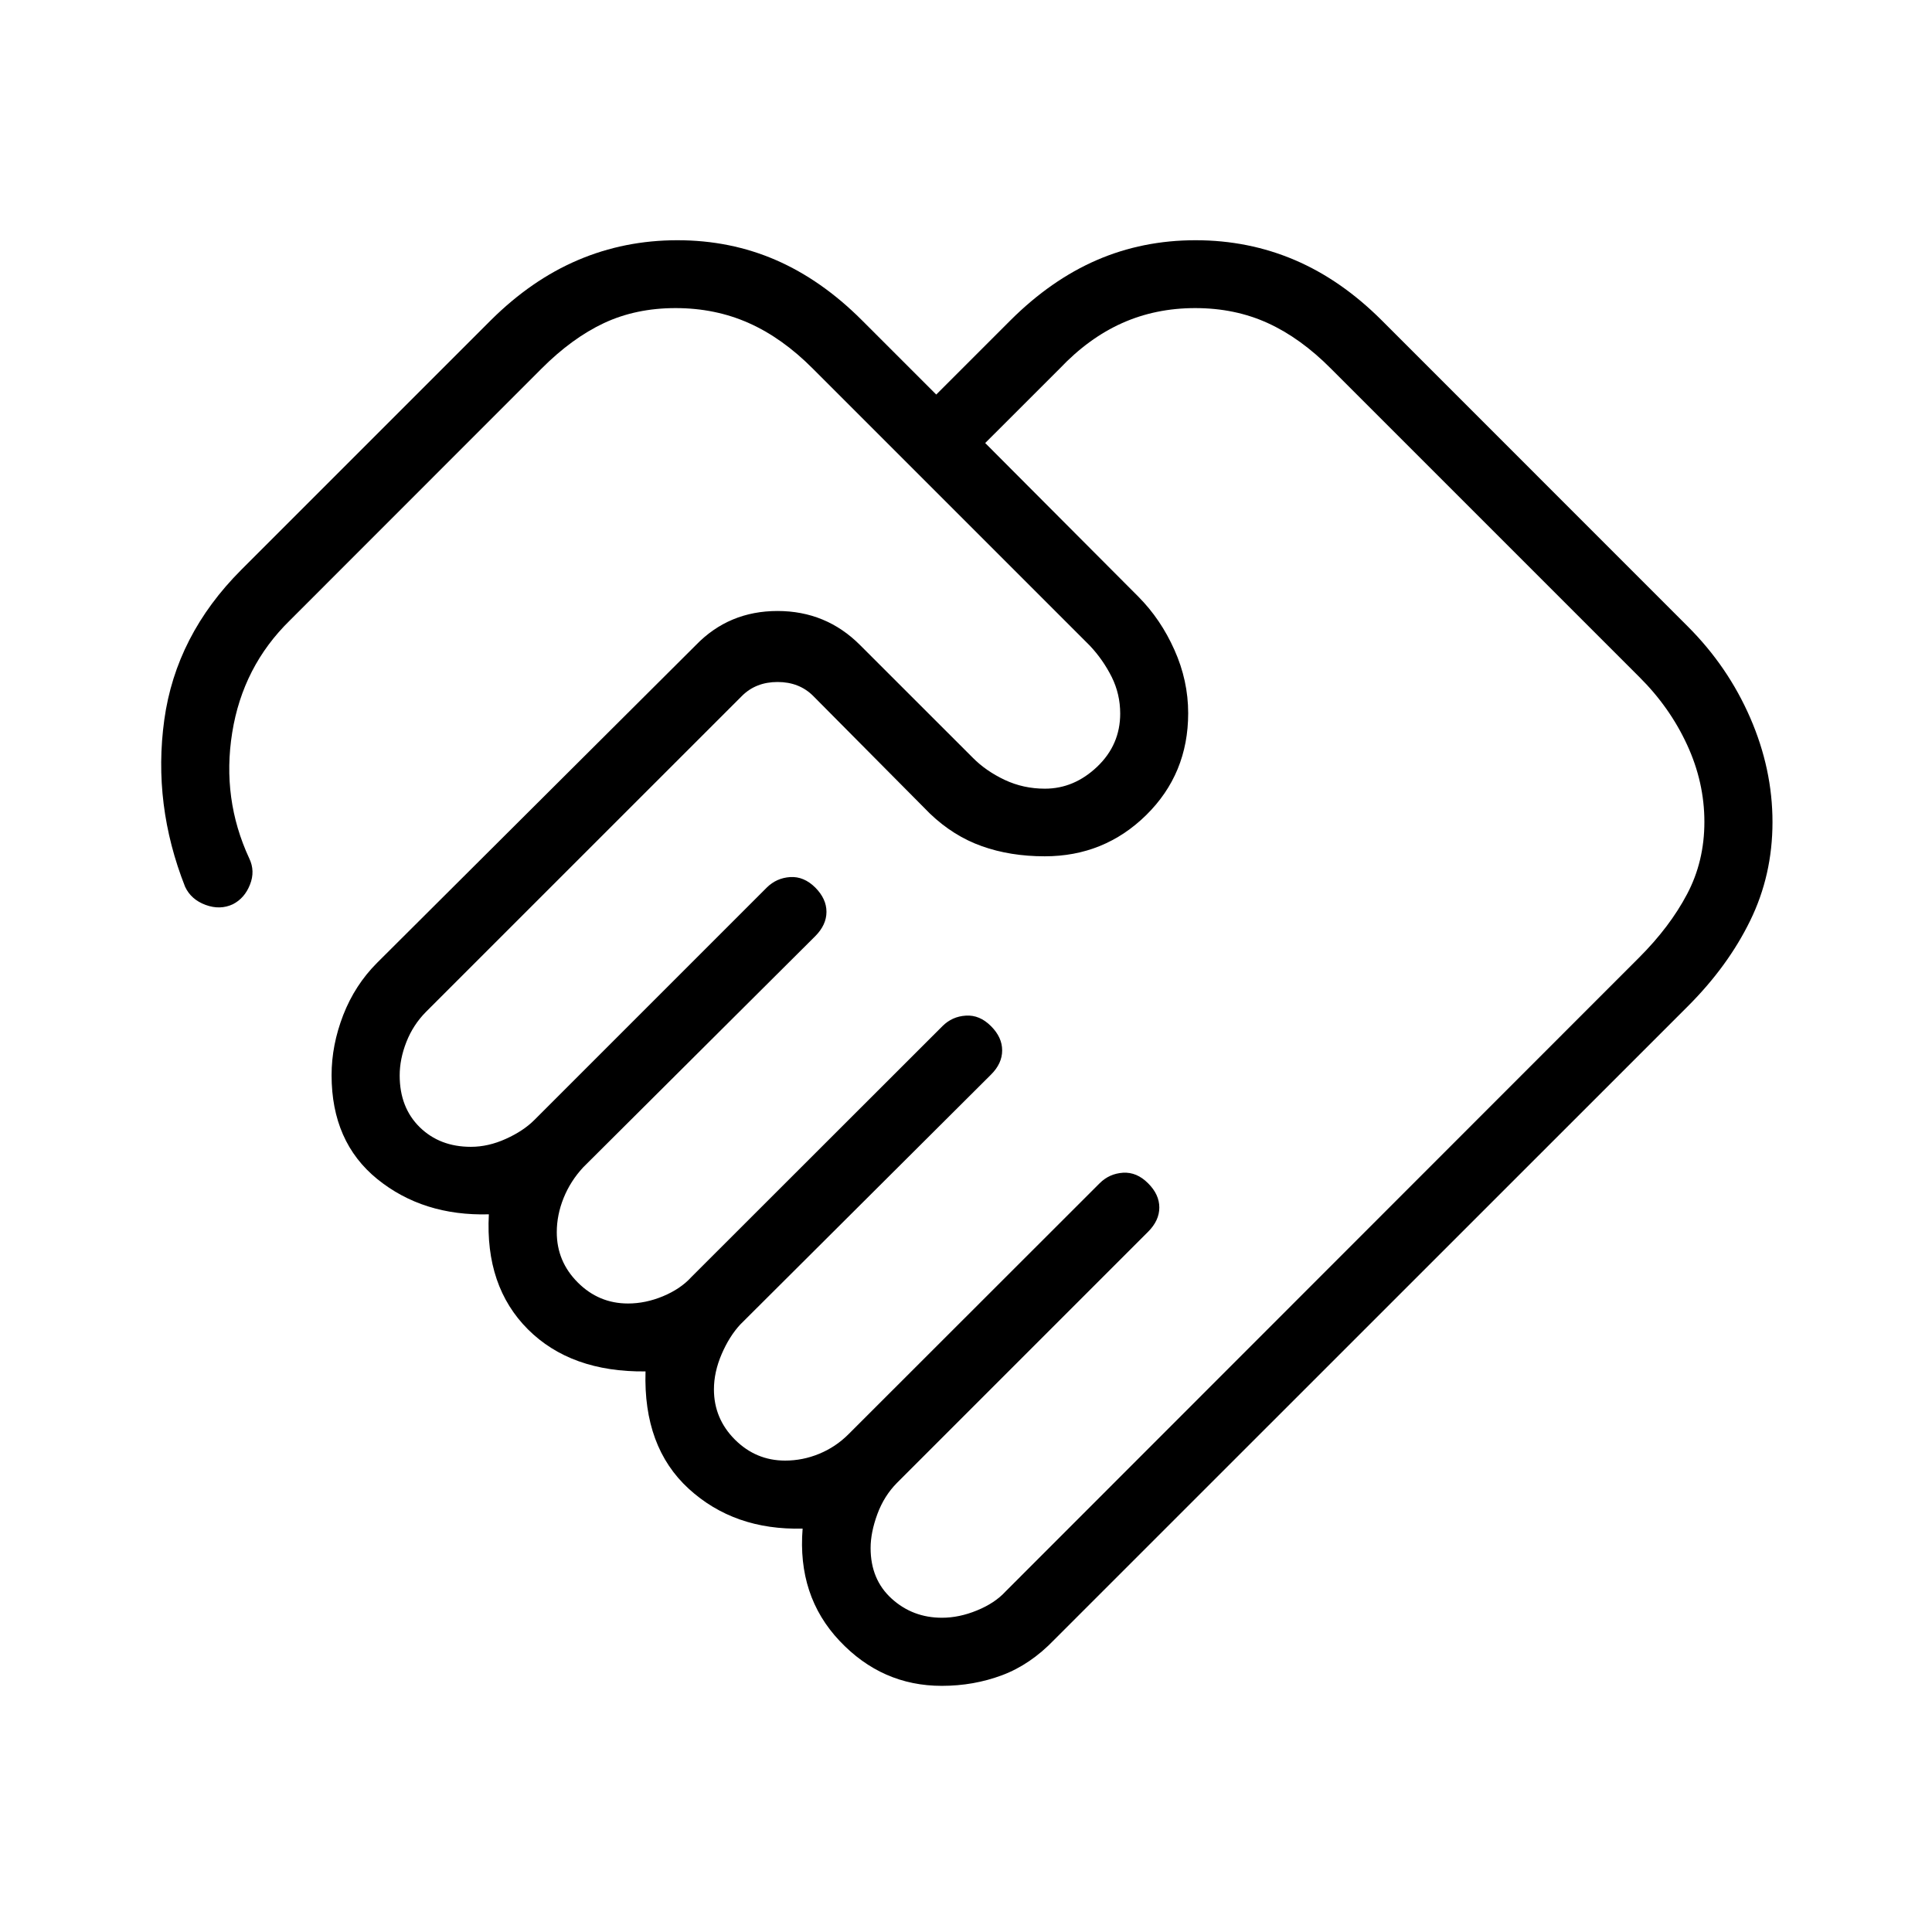
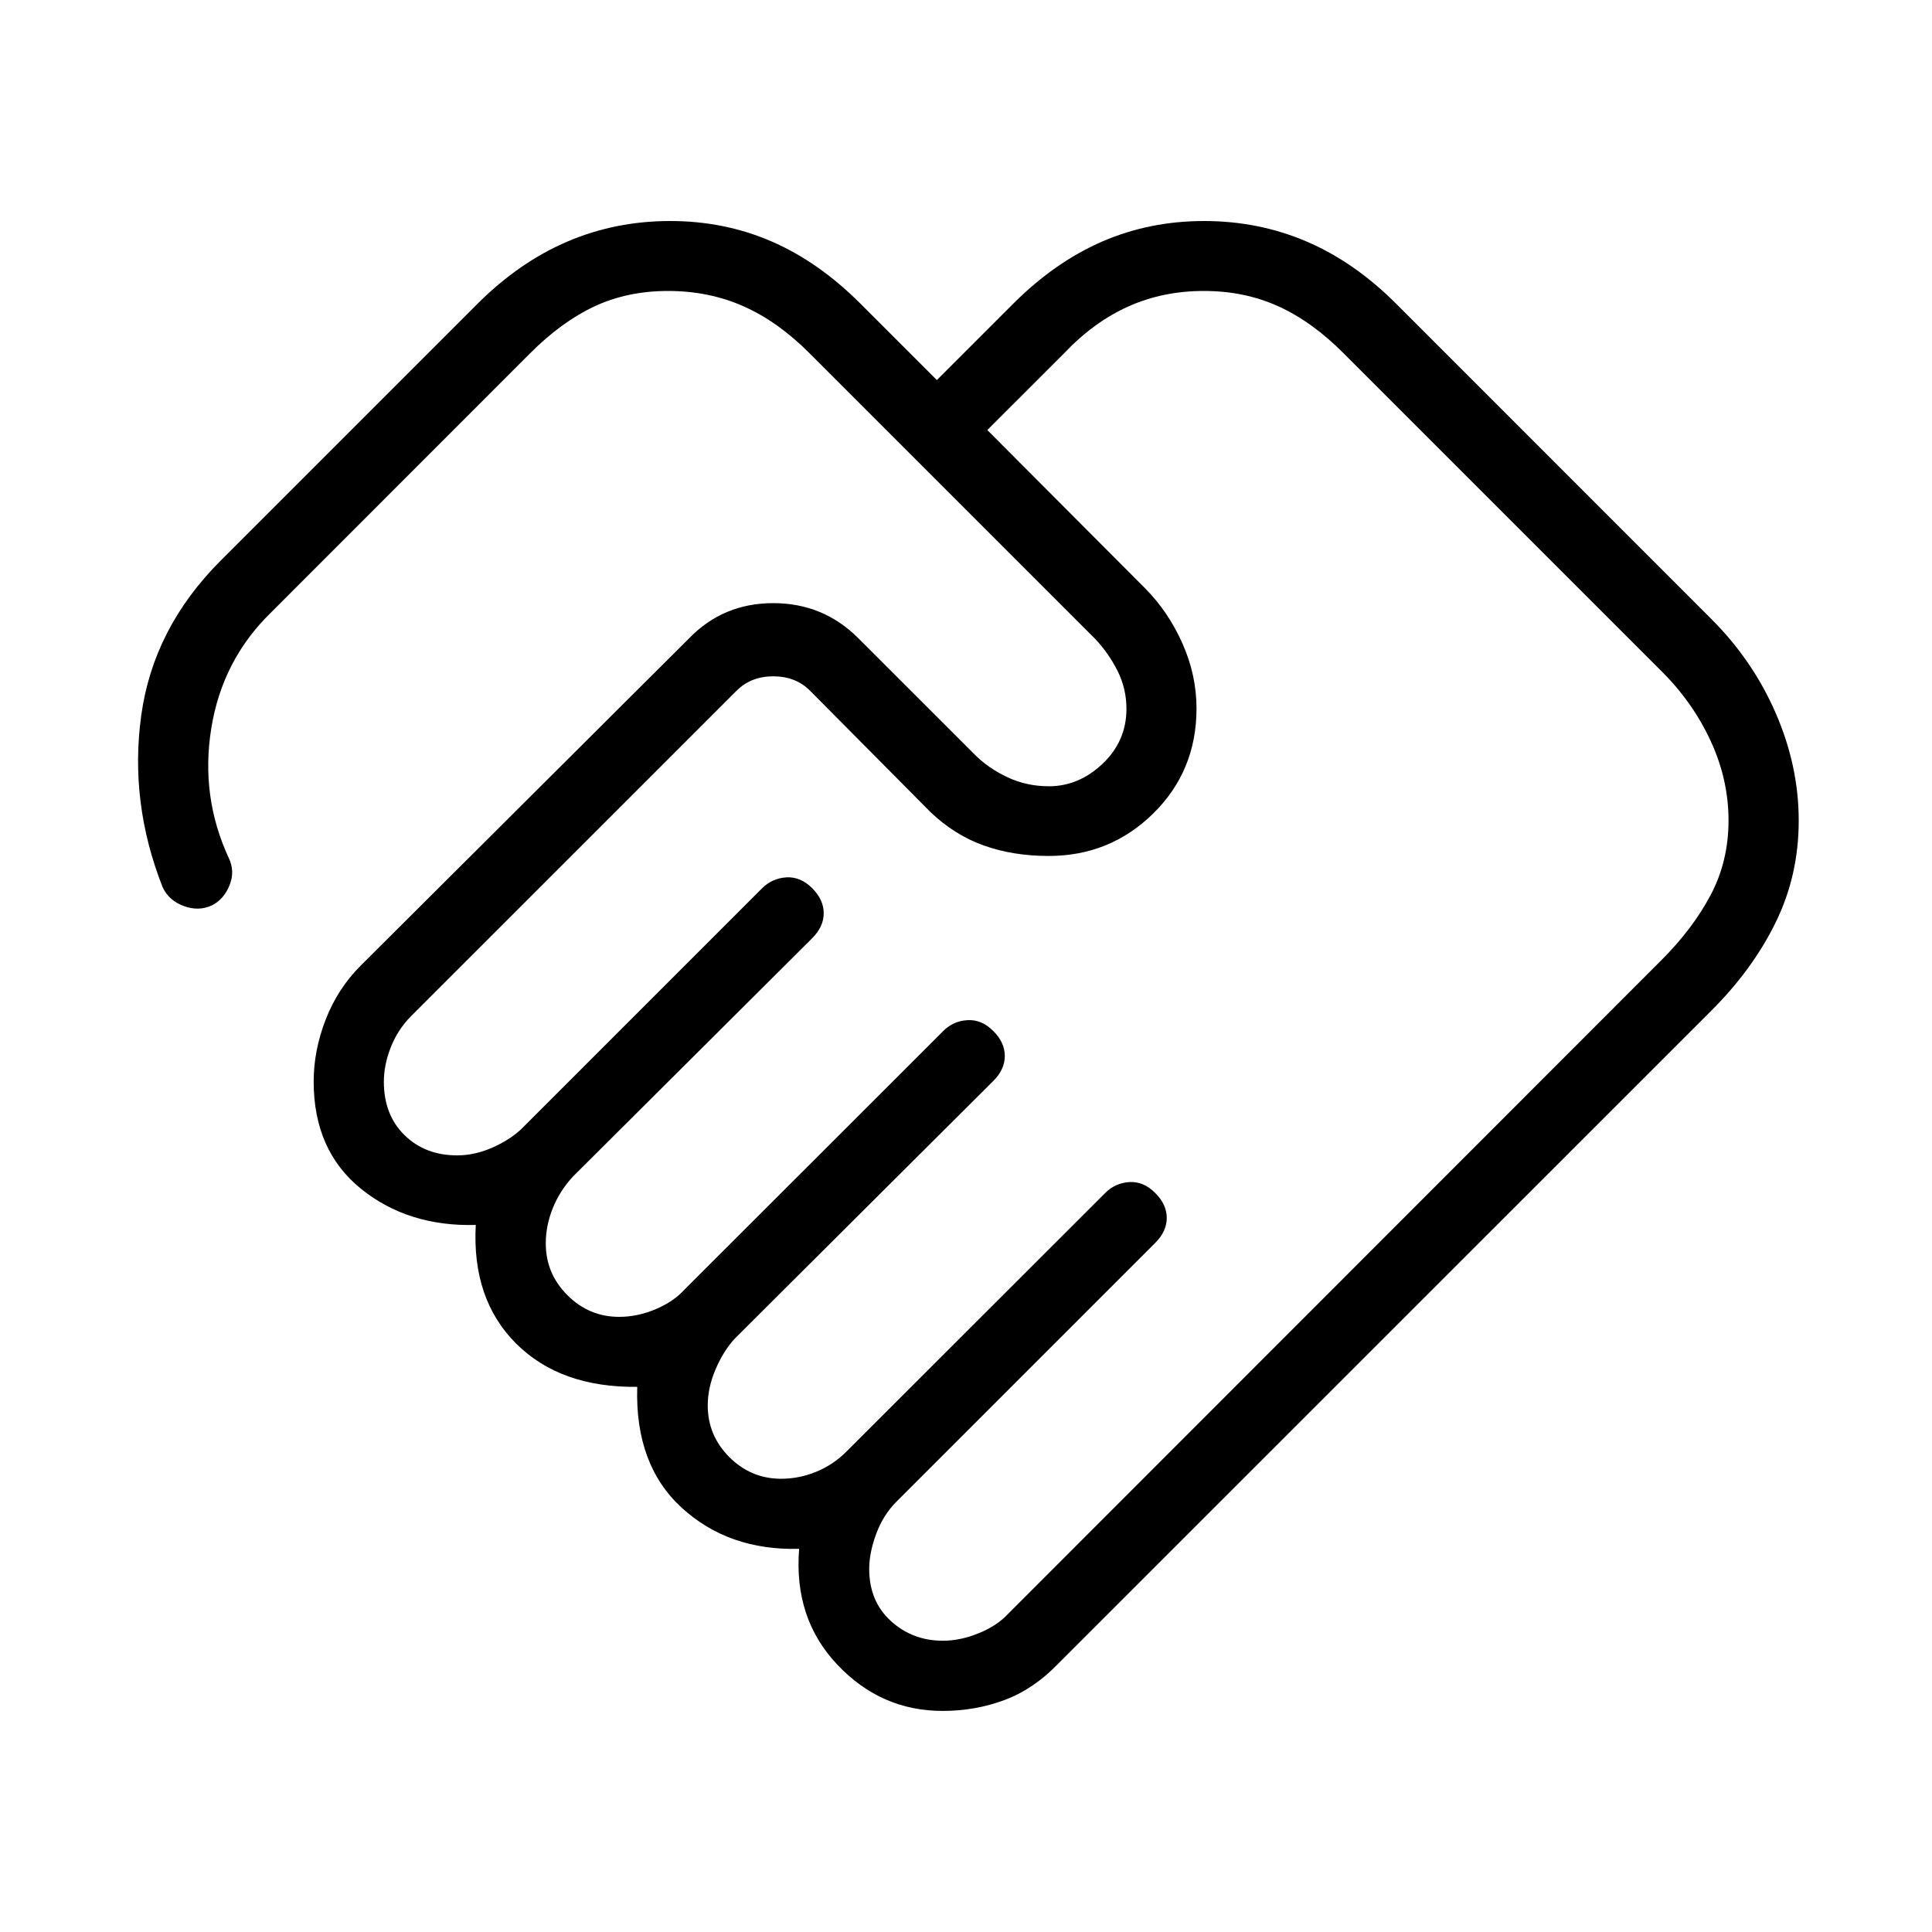
- <svg xmlns="http://www.w3.org/2000/svg" viewBox="0 0 32 32" fill="none">
+ <svg xmlns="http://www.w3.org/2000/svg" viewBox="0.451 0.427 31.049 31.049" fill="none">
  <path d="M15.602 26.795C15.791 26.795 15.984 26.755 16.181 26.674C16.378 26.594 16.537 26.489 16.657 26.358L27.149 15.86C27.488 15.521 27.752 15.172 27.943 14.81C28.134 14.449 28.23 14.05 28.23 13.613C28.23 13.174 28.134 12.748 27.943 12.335C27.752 11.921 27.488 11.546 27.149 11.21L22.046 6.107C21.71 5.768 21.36 5.516 20.998 5.351C20.636 5.186 20.236 5.103 19.797 5.103C19.36 5.103 18.956 5.186 18.587 5.351C18.217 5.516 17.871 5.768 17.55 6.107L16.318 7.338L18.855 9.883C19.102 10.132 19.301 10.425 19.452 10.764C19.604 11.103 19.68 11.453 19.68 11.813C19.68 12.482 19.448 13.044 18.985 13.5C18.522 13.955 17.962 14.183 17.304 14.183C16.923 14.183 16.575 14.127 16.262 14.015C15.949 13.904 15.662 13.724 15.403 13.476L13.469 11.527C13.315 11.373 13.118 11.296 12.879 11.296C12.64 11.296 12.443 11.373 12.289 11.527L7.057 16.758C6.916 16.9 6.807 17.066 6.732 17.256C6.657 17.446 6.62 17.632 6.62 17.813C6.62 18.167 6.731 18.453 6.952 18.67C7.174 18.887 7.456 18.995 7.799 18.995C7.992 18.995 8.185 18.951 8.379 18.863C8.572 18.776 8.729 18.672 8.849 18.552L12.7 14.701C12.807 14.595 12.936 14.537 13.088 14.527C13.24 14.518 13.378 14.576 13.504 14.701C13.627 14.825 13.689 14.959 13.689 15.103C13.689 15.247 13.627 15.381 13.504 15.505L9.66 19.334C9.518 19.487 9.41 19.657 9.335 19.843C9.26 20.029 9.222 20.218 9.222 20.41C9.222 20.733 9.338 21.01 9.57 21.242C9.802 21.474 10.079 21.59 10.402 21.59C10.595 21.59 10.788 21.55 10.981 21.47C11.175 21.389 11.332 21.283 11.451 21.152L15.61 16.996C15.717 16.889 15.846 16.831 15.998 16.822C16.15 16.812 16.288 16.87 16.414 16.996C16.538 17.12 16.599 17.253 16.599 17.398C16.599 17.542 16.538 17.676 16.414 17.799L12.263 21.936C12.141 22.067 12.038 22.231 11.953 22.428C11.868 22.626 11.825 22.82 11.825 23.013C11.825 23.335 11.941 23.613 12.173 23.845C12.405 24.076 12.682 24.192 13.004 24.192C13.197 24.192 13.385 24.155 13.567 24.08C13.75 24.005 13.912 23.897 14.054 23.755L18.213 19.599C18.32 19.492 18.449 19.434 18.601 19.424C18.753 19.415 18.891 19.473 19.016 19.599C19.14 19.722 19.202 19.856 19.202 20C19.202 20.144 19.14 20.278 19.016 20.402L14.857 24.561C14.716 24.703 14.607 24.875 14.532 25.078C14.457 25.282 14.42 25.469 14.42 25.641C14.42 25.988 14.536 26.267 14.768 26.478C15 26.689 15.278 26.795 15.602 26.795ZM15.599 27.923C14.939 27.923 14.375 27.675 13.907 27.179C13.438 26.683 13.234 26.063 13.294 25.318C12.539 25.338 11.91 25.118 11.407 24.658C10.905 24.198 10.666 23.551 10.692 22.715C9.868 22.724 9.219 22.492 8.744 22.018C8.27 21.544 8.054 20.909 8.097 20.113C7.37 20.133 6.754 19.938 6.249 19.529C5.744 19.119 5.492 18.545 5.492 17.808C5.492 17.476 5.556 17.145 5.685 16.812C5.814 16.481 6.001 16.192 6.246 15.947L11.526 10.685C11.891 10.308 12.342 10.12 12.878 10.12C13.414 10.12 13.87 10.308 14.246 10.685L16.112 12.55C16.257 12.697 16.433 12.819 16.64 12.917C16.848 13.015 17.07 13.063 17.307 13.063C17.629 13.063 17.917 12.942 18.172 12.7C18.427 12.457 18.554 12.164 18.554 11.819C18.554 11.604 18.507 11.401 18.413 11.212C18.318 11.023 18.198 10.85 18.051 10.694L13.464 6.107C13.127 5.768 12.774 5.516 12.403 5.351C12.033 5.186 11.628 5.103 11.189 5.103C10.752 5.103 10.357 5.186 10.004 5.351C9.652 5.516 9.306 5.768 8.968 6.107L4.801 10.276C4.281 10.784 3.963 11.404 3.846 12.135C3.729 12.866 3.823 13.56 4.128 14.217C4.196 14.358 4.2 14.503 4.14 14.653C4.081 14.803 3.986 14.911 3.857 14.977C3.716 15.043 3.565 15.047 3.405 14.988C3.245 14.929 3.132 14.829 3.066 14.688C2.707 13.78 2.592 12.858 2.721 11.923C2.85 10.988 3.275 10.16 3.995 9.439L8.131 5.303C8.578 4.859 9.058 4.527 9.572 4.308C10.085 4.089 10.635 3.979 11.22 3.979C11.805 3.979 12.349 4.089 12.853 4.308C13.356 4.527 13.831 4.859 14.275 5.303L15.507 6.535L16.739 5.303C17.185 4.859 17.661 4.527 18.166 4.308C18.672 4.089 19.217 3.979 19.802 3.979C20.387 3.979 20.936 4.089 21.448 4.308C21.96 4.527 22.438 4.859 22.883 5.303L27.952 10.373C28.398 10.818 28.743 11.323 28.989 11.889C29.235 12.455 29.358 13.03 29.358 13.616C29.358 14.201 29.235 14.745 28.989 15.248C28.743 15.752 28.398 16.226 27.952 16.671L17.46 27.161C17.198 27.434 16.91 27.63 16.597 27.747C16.284 27.864 15.952 27.923 15.599 27.923Z" fill="currentColor" />
</svg>
